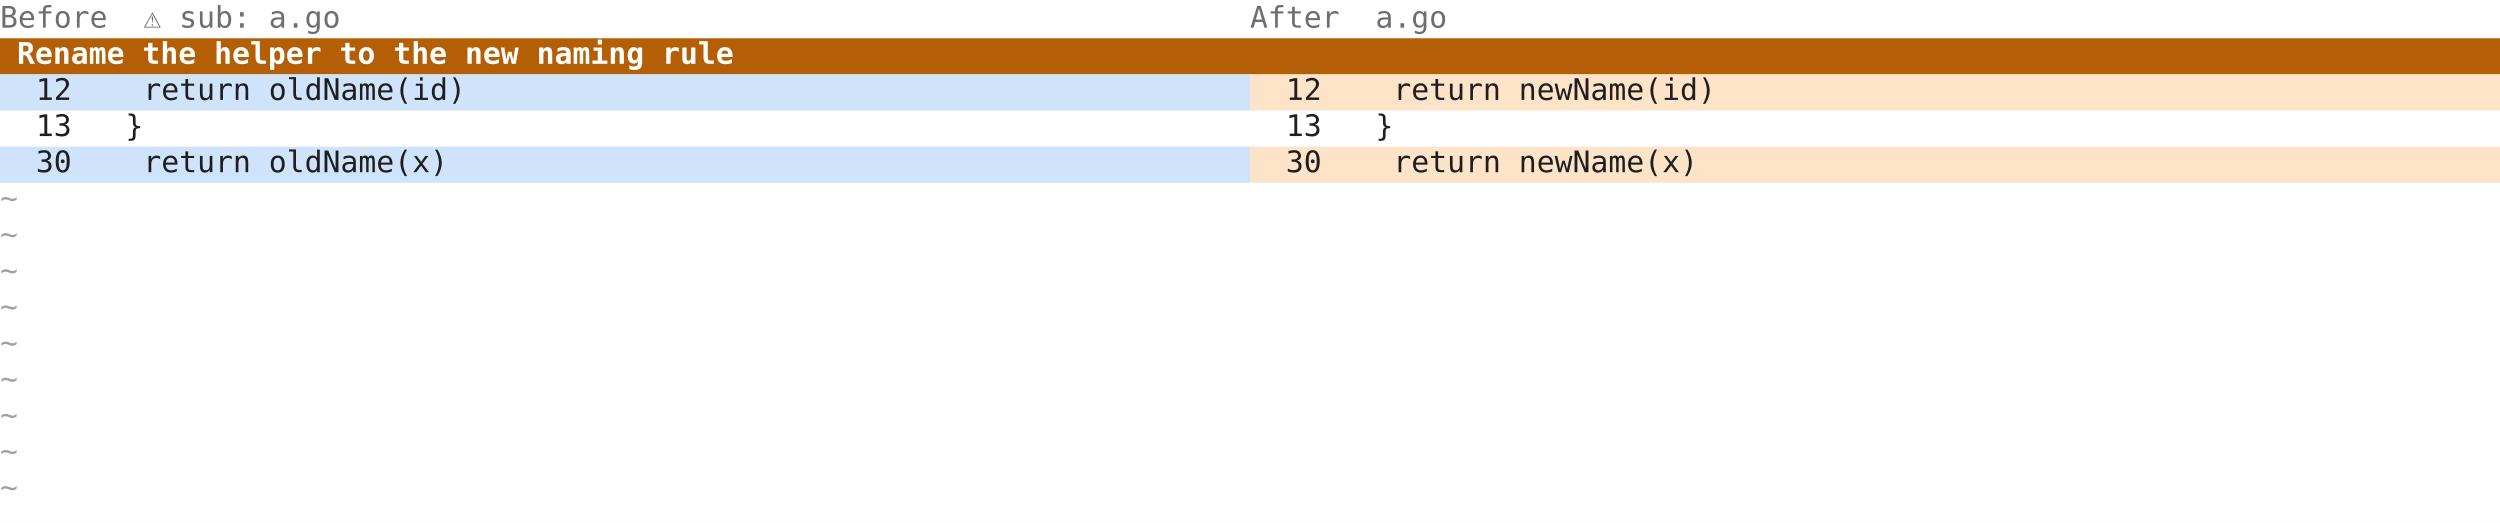
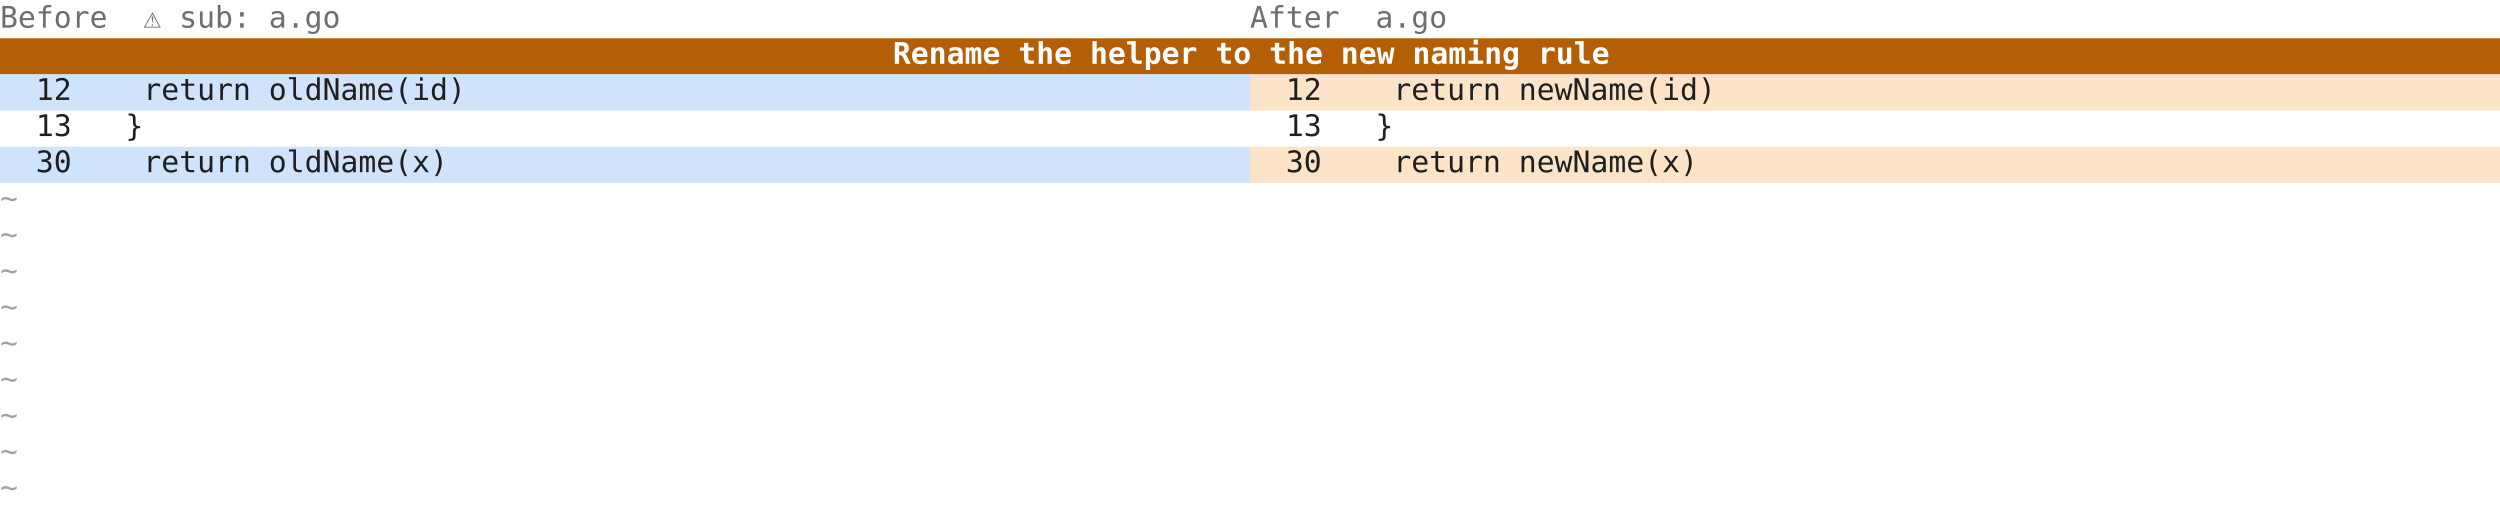
<svg xmlns="http://www.w3.org/2000/svg" width="1176" height="246" viewBox="0 0 1176 246" role="img" aria-label="Vim, sub as a diff (light)">
  <rect x="0" y="0" width="1176" height="246" fill="#ffffff" />
  <text x="0" y="13" fill="#6e6e6e" font-family="'DejaVu Sans Mono','Menlo','Consolas',monospace" font-size="14" xml:space="preserve" style="white-space:pre">Before  ⚠ sub: a.go</text>
  <text x="588.0" y="13" fill="#6e6e6e" font-family="'DejaVu Sans Mono','Menlo','Consolas',monospace" font-size="14" xml:space="preserve" style="white-space:pre">After  a.go</text>
  <rect x="0" y="18" width="1176" height="17" fill="#b45f06" />
-   <text x="8" y="30" fill="#ffffff" font-family="'DejaVu Sans Mono','Menlo','Consolas',monospace" font-size="14" font-weight="bold" xml:space="preserve" style="white-space:pre">Rename the helper to the new naming rule</text>
+   <text x="420" y="30" fill="#ffffff" font-family="'DejaVu Sans Mono','Menlo','Consolas',monospace" font-size="14" font-weight="bold" xml:space="preserve" style="white-space:pre">Rename the helper to the new naming rule</text>
  <rect x="0" y="35" width="588.0" height="17" fill="#cfe3fb" />
  <rect x="588.0" y="35" width="588.0" height="17" fill="#fde3c8" />
  <text x="0" y="47" fill="#1f1f1f" font-family="'DejaVu Sans Mono','Menlo','Consolas',monospace" font-size="14" xml:space="preserve" style="white-space:pre">  12  		return oldName(id)</text>
  <text x="588.0" y="47" fill="#1f1f1f" font-family="'DejaVu Sans Mono','Menlo','Consolas',monospace" font-size="14" xml:space="preserve" style="white-space:pre">  12  		return newName(id)</text>
  <text x="0" y="64" fill="#1f1f1f" font-family="'DejaVu Sans Mono','Menlo','Consolas',monospace" font-size="14" xml:space="preserve" style="white-space:pre">  13  	}</text>
  <text x="588.0" y="64" fill="#1f1f1f" font-family="'DejaVu Sans Mono','Menlo','Consolas',monospace" font-size="14" xml:space="preserve" style="white-space:pre">  13  	}</text>
  <rect x="0" y="69" width="588.0" height="17" fill="#cfe3fb" />
  <rect x="588.0" y="69" width="588.0" height="17" fill="#fde3c8" />
  <text x="0" y="81" fill="#1f1f1f" font-family="'DejaVu Sans Mono','Menlo','Consolas',monospace" font-size="14" xml:space="preserve" style="white-space:pre">  30  		return oldName(x)</text>
  <text x="588.0" y="81" fill="#1f1f1f" font-family="'DejaVu Sans Mono','Menlo','Consolas',monospace" font-size="14" xml:space="preserve" style="white-space:pre">  30  		return newName(x)</text>
  <text x="0" y="98" fill="#a0a0a0" font-family="'DejaVu Sans Mono','Menlo','Consolas',monospace" font-size="14" xml:space="preserve" style="white-space:pre">~</text>
  <text x="0" y="115" fill="#a0a0a0" font-family="'DejaVu Sans Mono','Menlo','Consolas',monospace" font-size="14" xml:space="preserve" style="white-space:pre">~</text>
  <text x="0" y="132" fill="#a0a0a0" font-family="'DejaVu Sans Mono','Menlo','Consolas',monospace" font-size="14" xml:space="preserve" style="white-space:pre">~</text>
  <text x="0" y="149" fill="#a0a0a0" font-family="'DejaVu Sans Mono','Menlo','Consolas',monospace" font-size="14" xml:space="preserve" style="white-space:pre">~</text>
  <text x="0" y="166" fill="#a0a0a0" font-family="'DejaVu Sans Mono','Menlo','Consolas',monospace" font-size="14" xml:space="preserve" style="white-space:pre">~</text>
  <text x="0" y="183" fill="#a0a0a0" font-family="'DejaVu Sans Mono','Menlo','Consolas',monospace" font-size="14" xml:space="preserve" style="white-space:pre">~</text>
  <text x="0" y="200" fill="#a0a0a0" font-family="'DejaVu Sans Mono','Menlo','Consolas',monospace" font-size="14" xml:space="preserve" style="white-space:pre">~</text>
  <text x="0" y="217" fill="#a0a0a0" font-family="'DejaVu Sans Mono','Menlo','Consolas',monospace" font-size="14" xml:space="preserve" style="white-space:pre">~</text>
  <text x="0" y="234" fill="#a0a0a0" font-family="'DejaVu Sans Mono','Menlo','Consolas',monospace" font-size="14" xml:space="preserve" style="white-space:pre">~</text>
</svg>
